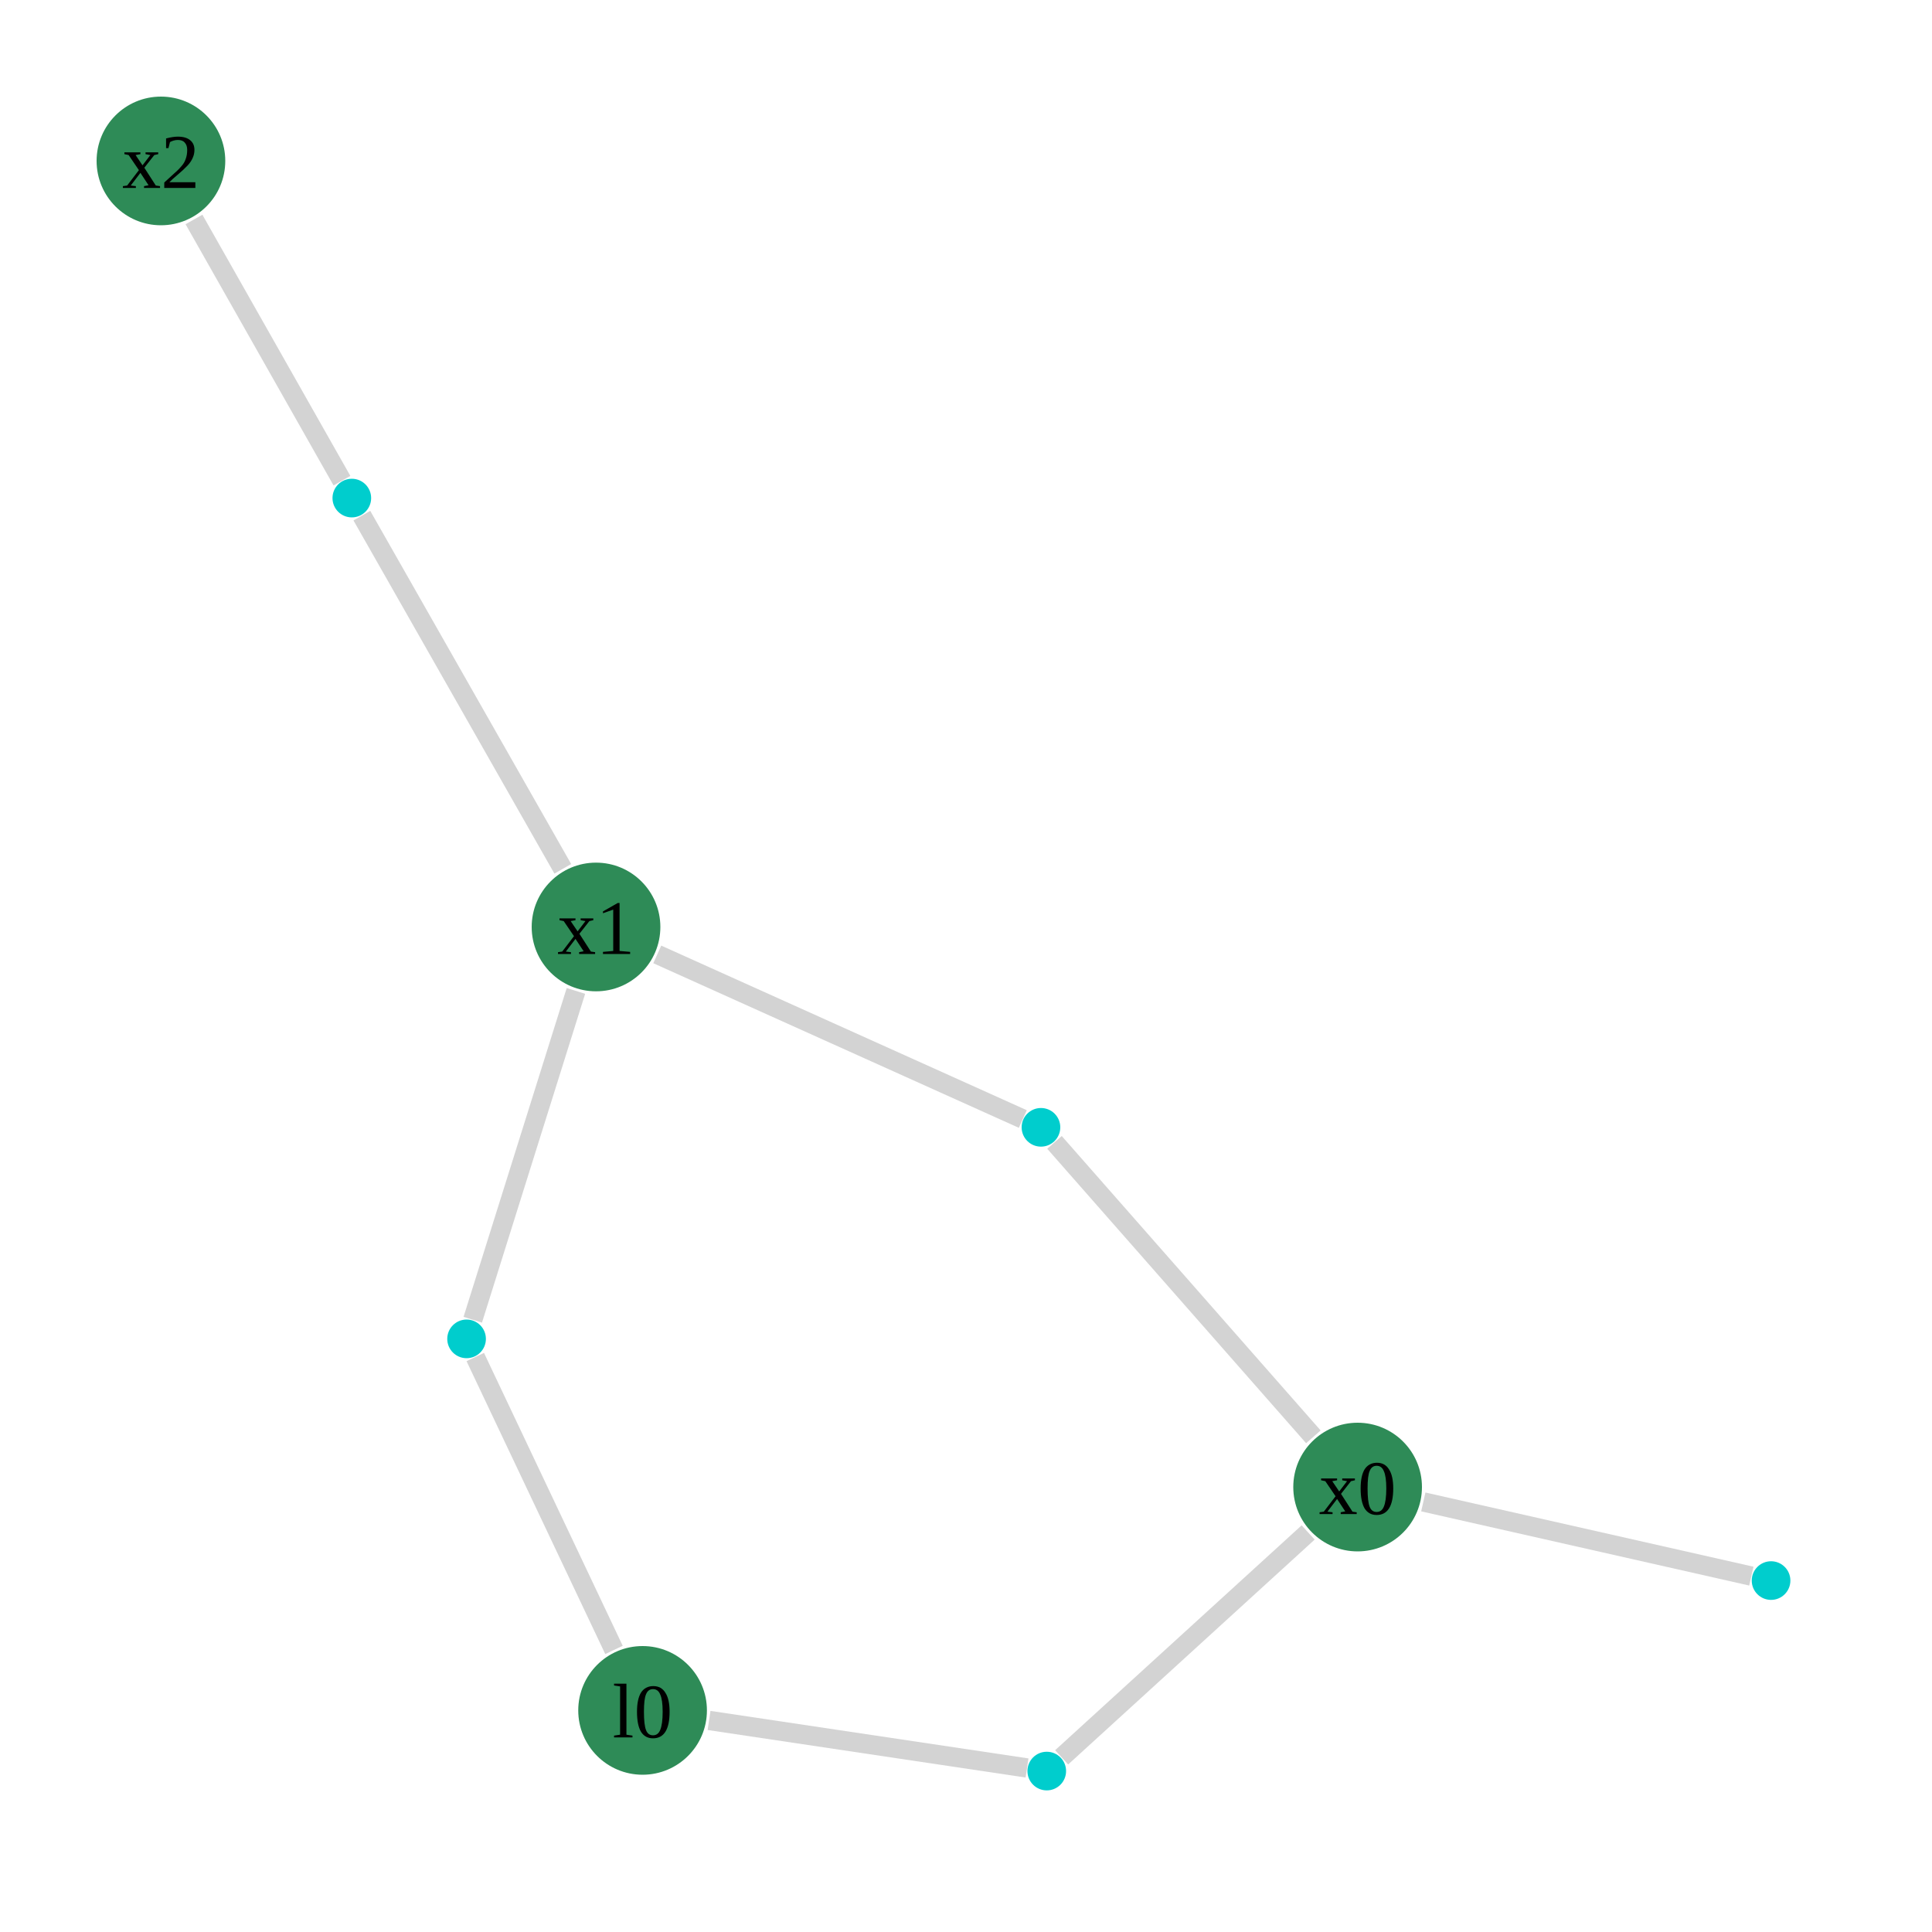
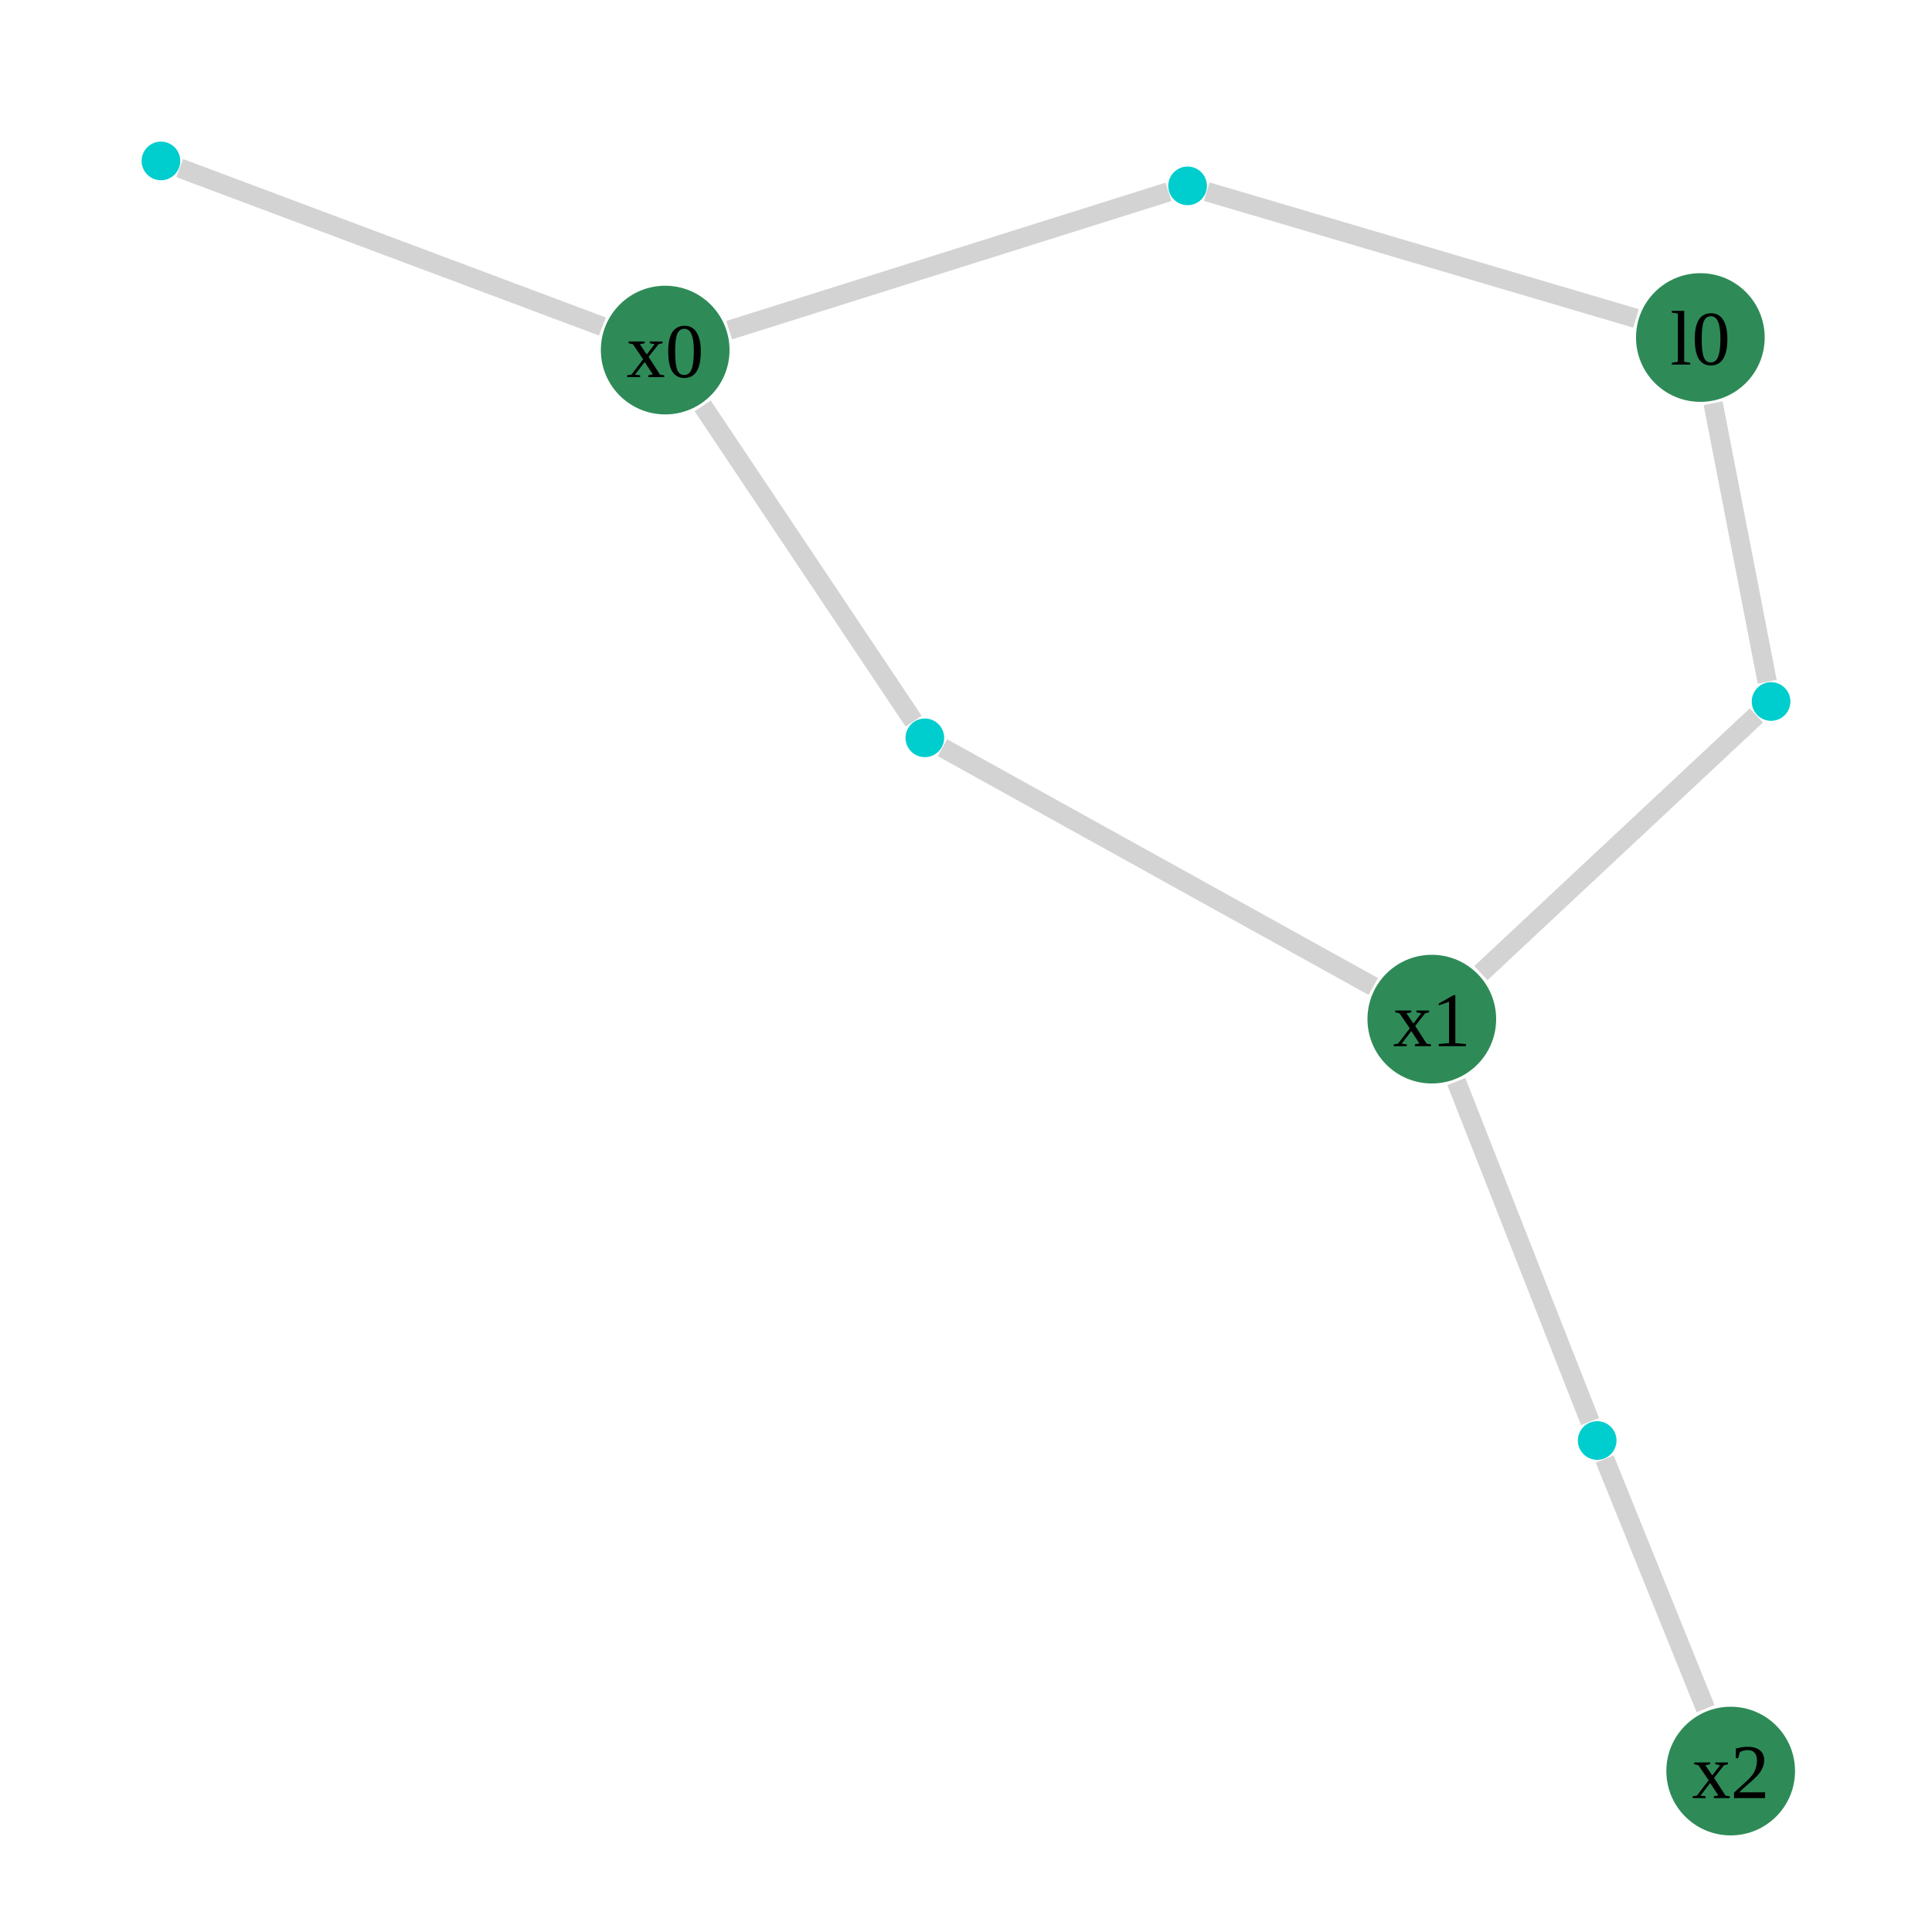
<svg xmlns="http://www.w3.org/2000/svg" version="1.2" width="100mm" height="100mm" viewBox="0 0 100 100" stroke="none" fill="#000000" stroke-width="0.3" font-size="3.88">
  <defs>
    <marker id="arrow" markerWidth="15" markerHeight="7" refX="5" refY="3.5" orient="auto" markerUnits="strokeWidth">
      <path d="M0,0 L15,3.5 L0,7 z" stroke="context-stroke" fill="context-stroke" />
    </marker>
  </defs>
-   <g stroke-width="1" fill="#000000" fill-opacity="0.000" stroke="#D3D3D3" id="img-7632ff18-1">
-     <g transform="translate(61.28,66.75)">
-       <path fill="none" d="M6.7,7.62 L-6.7,-7.62 " class="primitive" />
+   <g stroke-width="1" fill="#000000" fill-opacity="0.000" stroke="#D3D3D3" id="img-394fb812-1">
+     <g transform="translate(41.83,29.17)">
+       <path fill="none" d="M-5.46,-8.16 L5.46,8.16 " class="primitive" />
    </g>
-     <g transform="translate(61.33,85.14)">
-       <path fill="none" d="M6.38,-5.82 L-6.38,5.82 " class="primitive" />
+     <g transform="translate(49.11,13.51)">
+       <path fill="none" d="M-11.37,3.58 L11.37,-3.58 " class="primitive" />
    </g>
-     <g transform="translate(82.16,79.66)">
-       <path fill="none" d="M-8.49,-1.92 L8.49,1.92 " class="primitive" />
+     <g transform="translate(20.24,12.8)">
+       <path fill="none" d="M10.94,4.1 L-10.94,-4.1 " class="primitive" />
    </g>
-     <g transform="translate(13.87,18.12)">
-       <path fill="none" d="M-3.83,-6.76 L3.83,6.76 " class="primitive" />
+     <g transform="translate(85.67,81.98)">
+       <path fill="none" d="M2.61,6.46 L-2.61,-6.46 " class="primitive" />
    </g>
-     <g transform="translate(27.14,59.8)">
-       <path fill="none" d="M2.67,-8.51 L-2.67,8.51 " class="primitive" />
+     <g transform="translate(83.78,43.7)">
+       <path fill="none" d="M-7.13,6.67 L7.13,-6.67 " class="primitive" />
    </g>
-     <g transform="translate(43.48,53.66)">
-       <path fill="none" d="M-9.46,-4.26 L9.46,4.26 " class="primitive" />
+     <g transform="translate(59.93,44.88)">
+       <path fill="none" d="M11.15,6.18 L-11.15,-6.18 " class="primitive" />
    </g>
-     <g transform="translate(23.93,35.83)">
-       <path fill="none" d="M5.2,9.14 L-5.2,-9.14 " class="primitive" />
+     <g transform="translate(78.84,64.78)">
+       <path fill="none" d="M-3.46,-8.8 L3.46,8.8 " class="primitive" />
    </g>
-     <g transform="translate(28.19,77.82)">
-       <path fill="none" d="M3.59,7.58 L-3.59,-7.58 " class="primitive" />
+     <g transform="translate(90.07,28.08)">
+       <path fill="none" d="M-1.4,-7.21 L1.4,7.21 " class="primitive" />
    </g>
-     <g transform="translate(44.93,90.28)">
-       <path fill="none" d="M-8.23,-1.23 L8.23,1.23 " class="primitive" />
+     <g transform="translate(73.57,13.2)">
+       <path fill="none" d="M11.11,3.28 L-11.11,-3.28 " class="primitive" />
    </g>
  </g>
-   <g stroke-width="1" stroke="#D3D3D3" id="img-7632ff18-2">
+   <g stroke-width="1" stroke="#D3D3D3" id="img-394fb812-2">
</g>
-   <g font-size="4" stroke="#000000" stroke-opacity="0.000" fill="#000000" id="img-7632ff18-3">
+   <g font-size="4" stroke="#000000" stroke-opacity="0.000" fill="#000000" id="img-394fb812-3">
</g>
-   <g stroke-width="0" stroke="#000000" stroke-opacity="0.000" id="img-7632ff18-4">
-     <g transform="translate(70.27,76.97)" fill="#2E8B57">
+   <g stroke-width="0" stroke="#000000" stroke-opacity="0.000" id="img-394fb812-4">
+     <g transform="translate(34.43,18.12)" fill="#2E8B57">
      <circle cx="0" cy="0" r="3.33" class="primitive" />
    </g>
-     <g transform="translate(8.33,8.33)" fill="#2E8B57">
+     <g transform="translate(89.58,91.67)" fill="#2E8B57">
      <circle cx="0" cy="0" r="3.33" class="primitive" />
    </g>
-     <g transform="translate(30.85,47.98)" fill="#2E8B57">
+     <g transform="translate(74.11,52.75)" fill="#2E8B57">
      <circle cx="0" cy="0" r="3.33" class="primitive" />
    </g>
-     <g transform="translate(33.26,88.53)" fill="#2E8B57">
+     <g transform="translate(88.01,17.47)" fill="#2E8B57">
      <circle cx="0" cy="0" r="3.33" class="primitive" />
    </g>
-     <g transform="translate(24.15,69.3)" fill="#00CDCD">
+     <g transform="translate(91.67,36.31)" fill="#00CDCD">
      <circle cx="0" cy="0" r="1" class="primitive" />
    </g>
-     <g transform="translate(53.88,58.35)" fill="#00CDCD">
+     <g transform="translate(47.87,38.19)" fill="#00CDCD">
      <circle cx="0" cy="0" r="1" class="primitive" />
    </g>
-     <g transform="translate(54.18,91.67)" fill="#00CDCD">
+     <g transform="translate(61.47,9.62)" fill="#00CDCD">
      <circle cx="0" cy="0" r="1" class="primitive" />
    </g>
-     <g transform="translate(91.67,81.81)" fill="#00CDCD">
+     <g transform="translate(8.33,8.33)" fill="#00CDCD">
      <circle cx="0" cy="0" r="1" class="primitive" />
    </g>
-     <g transform="translate(18.21,25.78)" fill="#00CDCD">
+     <g transform="translate(82.67,74.56)" fill="#00CDCD">
      <circle cx="0" cy="0" r="1" class="primitive" />
    </g>
  </g>
-   <g font-size="4" stroke="#000000" stroke-opacity="0.000" fill="#000000" id="img-7632ff18-5">
-     <g transform="translate(70.27,76.97)">
+   <g font-size="4" stroke="#000000" stroke-opacity="0.000" fill="#000000" id="img-394fb812-5">
+     <g transform="translate(34.43,18.12)">
      <g class="primitive">
        <text text-anchor="middle" dy="0.35em">x0</text>
      </g>
    </g>
-     <g transform="translate(8.33,8.33)">
+     <g transform="translate(89.58,91.67)">
      <g class="primitive">
        <text text-anchor="middle" dy="0.35em">x2</text>
      </g>
    </g>
-     <g transform="translate(30.85,47.98)">
+     <g transform="translate(74.11,52.75)">
      <g class="primitive">
        <text text-anchor="middle" dy="0.35em">x1</text>
      </g>
    </g>
-     <g transform="translate(33.26,88.53)">
+     <g transform="translate(88.01,17.47)">
      <g class="primitive">
        <text text-anchor="middle" dy="0.35em">l0</text>
      </g>
    </g>
-     <g transform="translate(24.15,69.3)">
+     <g transform="translate(91.67,36.31)">
      <g class="primitive">
        <text text-anchor="middle" dy="0.35em" />
      </g>
    </g>
-     <g transform="translate(53.88,58.35)">
+     <g transform="translate(47.87,38.19)">
      <g class="primitive">
        <text text-anchor="middle" dy="0.35em" />
      </g>
    </g>
-     <g transform="translate(54.18,91.67)">
+     <g transform="translate(61.47,9.62)">
      <g class="primitive">
        <text text-anchor="middle" dy="0.35em" />
      </g>
    </g>
-     <g transform="translate(91.67,81.81)">
+     <g transform="translate(8.33,8.33)">
      <g class="primitive">
        <text text-anchor="middle" dy="0.35em" />
      </g>
    </g>
-     <g transform="translate(18.21,25.78)">
+     <g transform="translate(82.67,74.56)">
      <g class="primitive">
        <text text-anchor="middle" dy="0.35em" />
      </g>
    </g>
  </g>
</svg>
